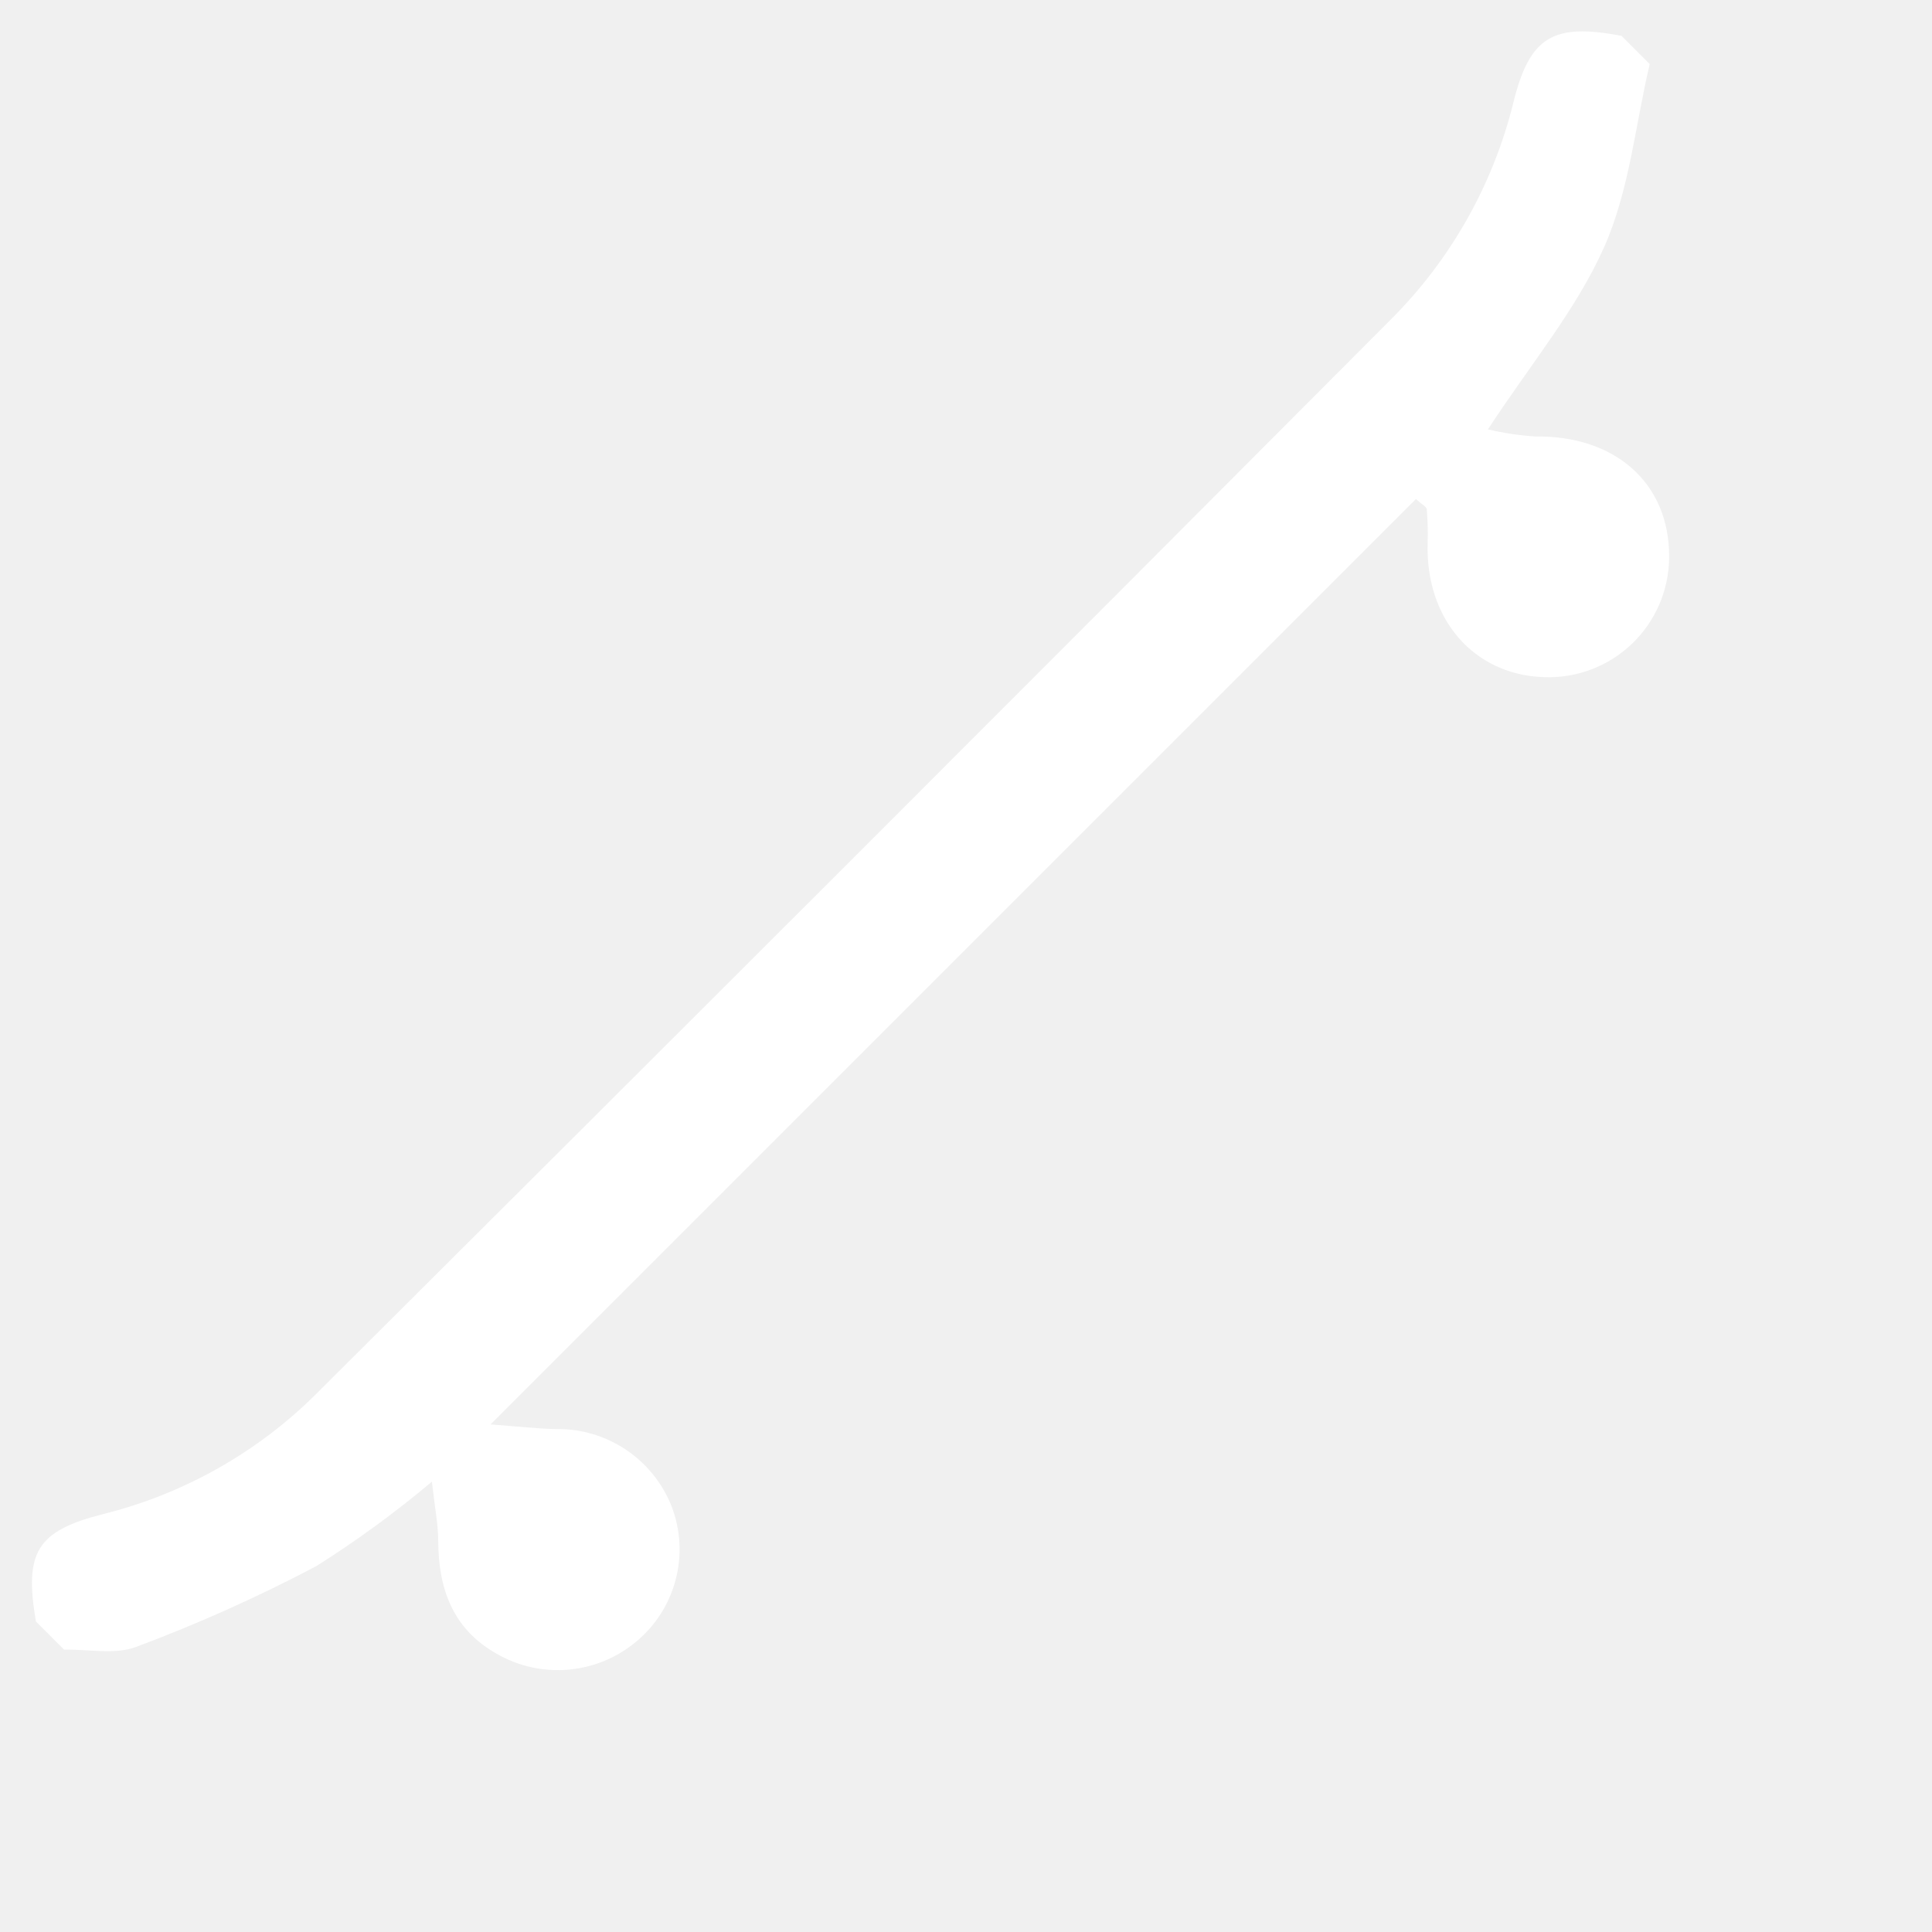
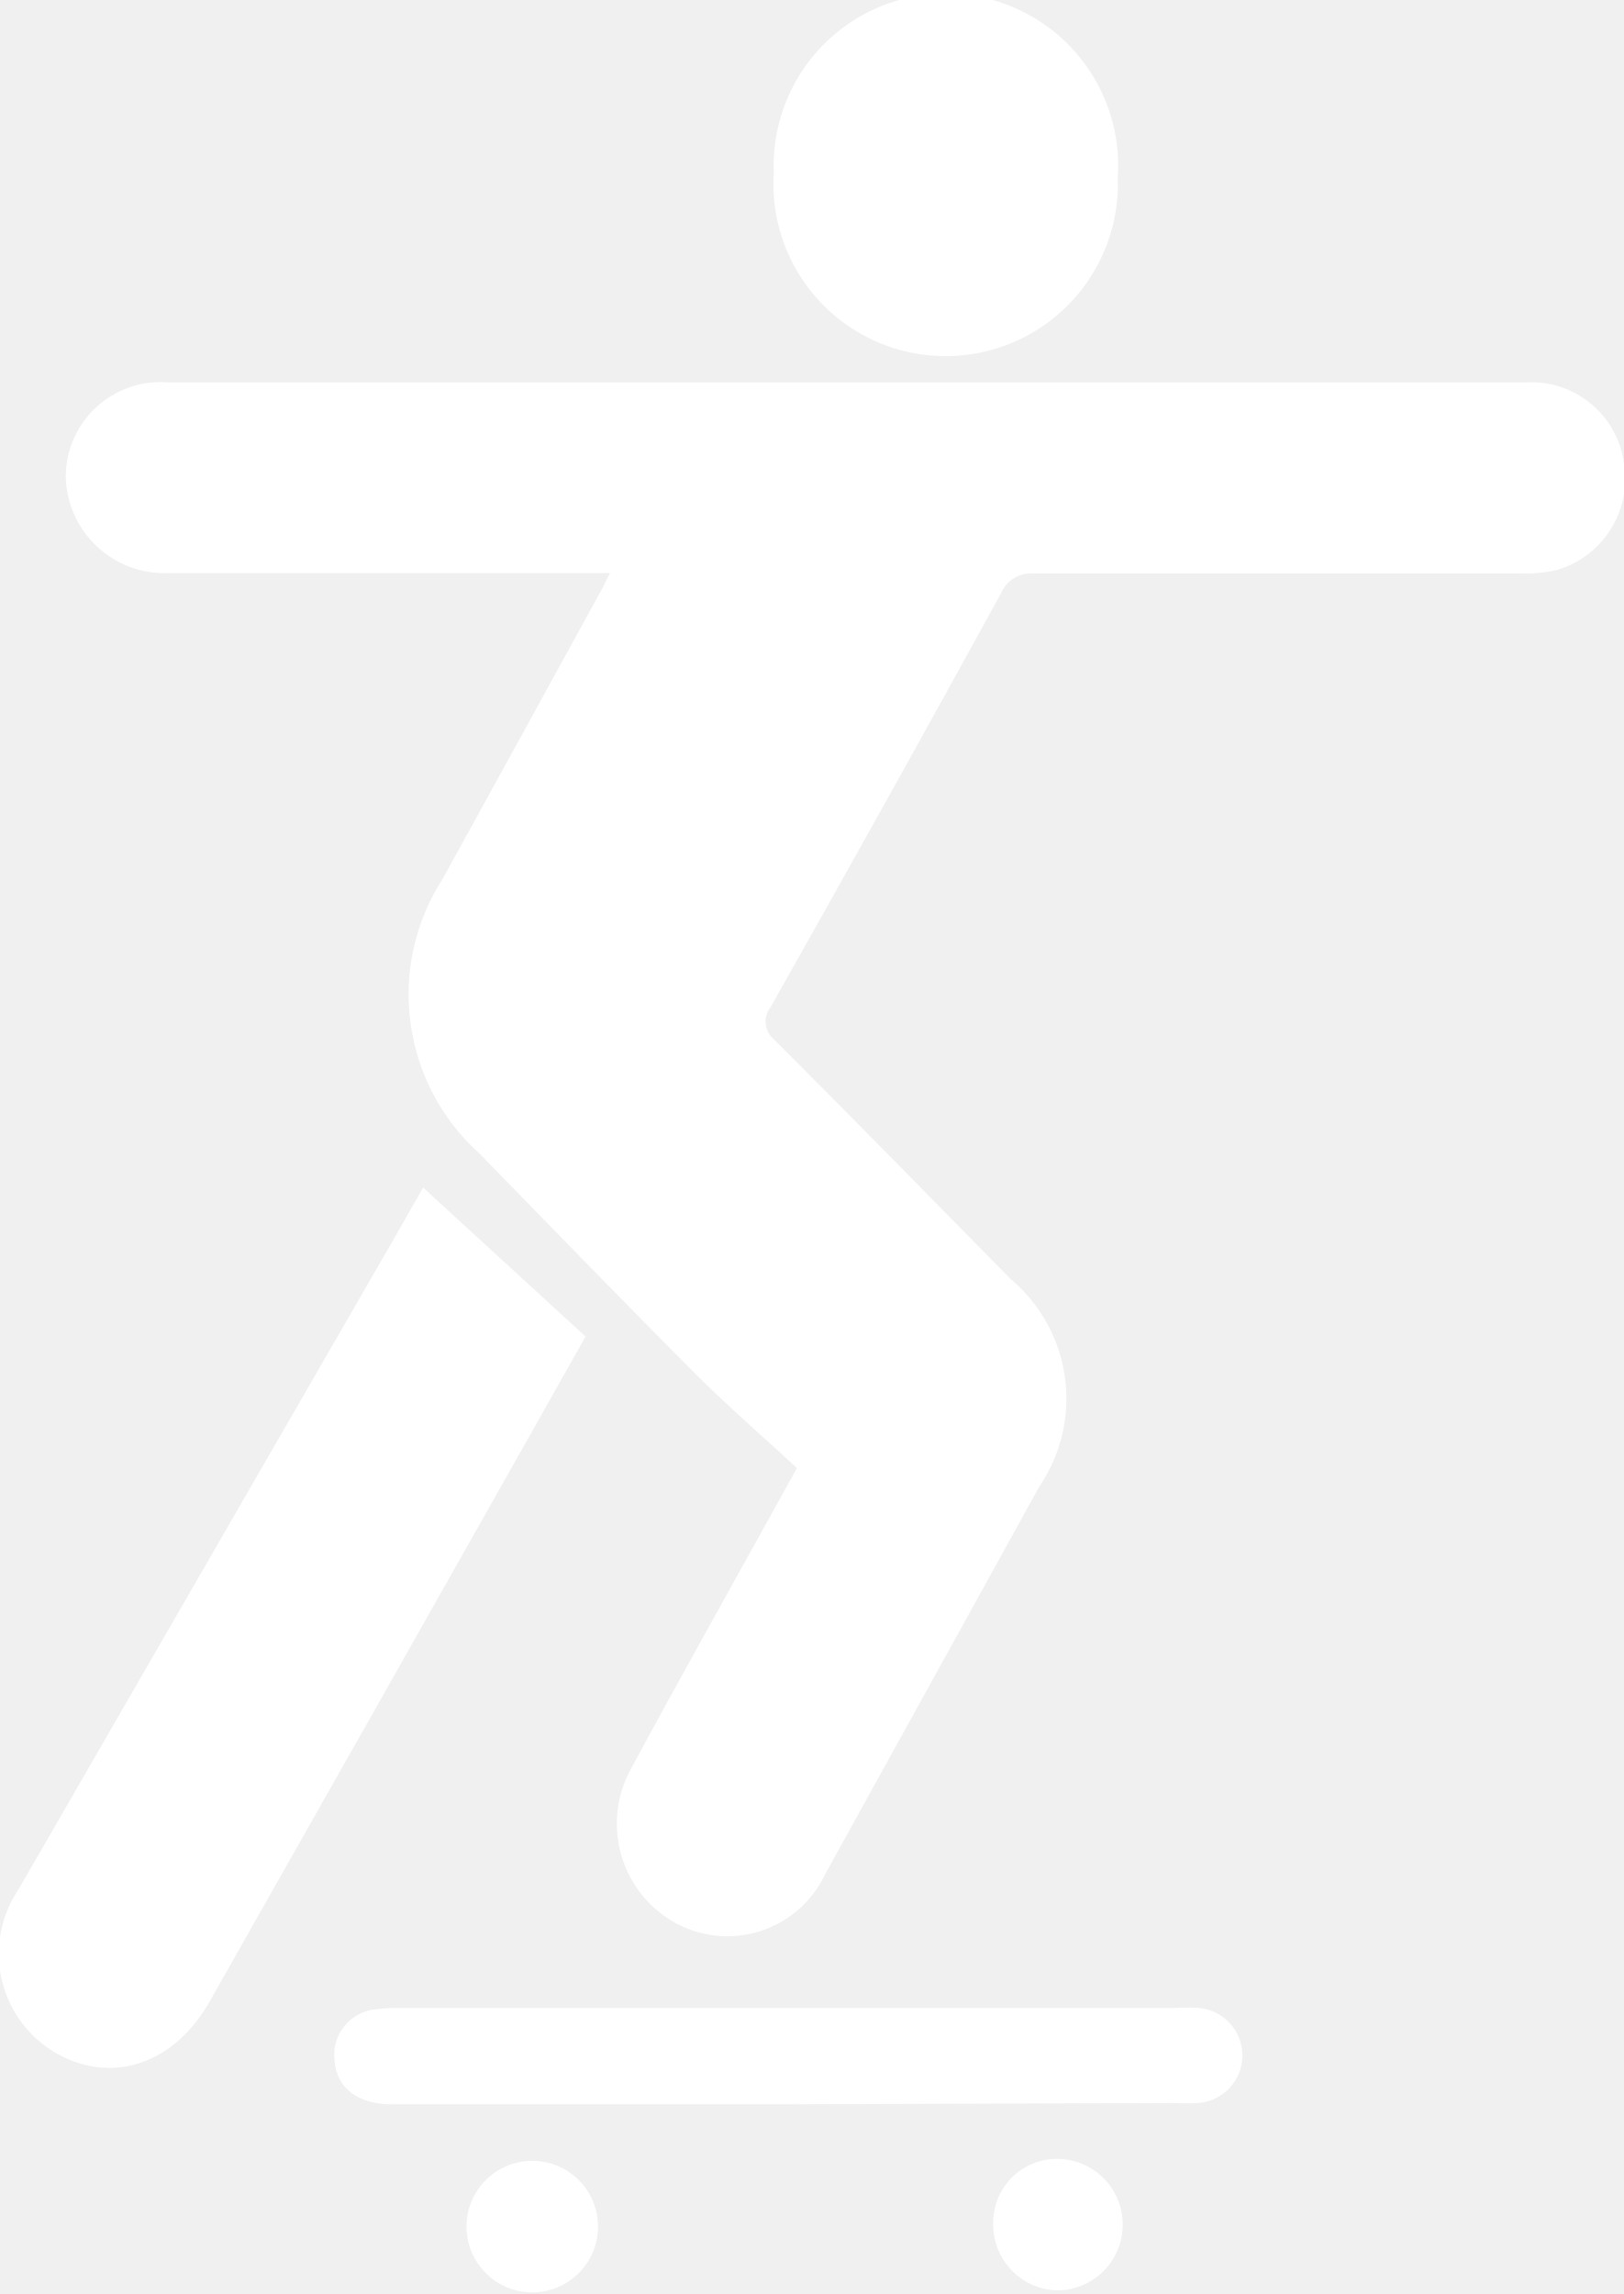
- <svg xmlns="http://www.w3.org/2000/svg" width="95.71" height="95.71" viewBox="0 0 95.71 95.71">
-   <g id="Group_6" data-name="Group 6" transform="translate(0 78.547) rotate(-45)">
-     <path id="Path_2" data-name="Path 2" d="M0,2.516C2.014-.322,3.188-.631,6.117,1.11A22.766,22.766,0,0,0,17.843,4.364q37.6.084,75.205.007A22.964,22.964,0,0,0,105,1.041c2.858-1.718,4.157-1.365,6.086,1.475V4.491c-2.66,1.646-5.155,3.724-8.025,4.823-3.15,1.208-6.644,1.514-10.44,2.307a14.426,14.426,0,0,0,1.41,1.907c2.853,2.778,3.059,6.358.461,8.918a5.969,5.969,0,0,1-8.591-.187c-2.378-2.535-2.115-6.185.624-8.765a15.034,15.034,0,0,0,1.157-1.216c.077-.09,0-.313-.022-.738H22.829c.9,1.048,1.476,1.774,2.113,2.439a6.052,6.052,0,0,1,1.352,6.787,5.939,5.939,0,0,1-5.977,3.484,6.054,6.054,0,0,1-5.309-4.468c-.671-2.4.238-4.318,1.912-6,.577-.581,1.037-1.276,1.848-2.292A51.888,51.888,0,0,1,11.761,10.4,76.458,76.458,0,0,1,2.638,6.927C1.6,6.465.87,5.322,0,4.491Z" transform="translate(0 0)" fill="#fff" />
+ <svg xmlns="http://www.w3.org/2000/svg" viewBox="0 0 49.39 69.77">
+   <defs>
+     <style>.cls-1{fill:#fff;}</style>
+   </defs>
+   <g id="Layer_2" data-name="Layer 2">
+     <g id="Layer_1-2" data-name="Layer 1">
+       <path class="cls-1" d="M24.24,44.65c-1-.93-2.07-1.85-3.06-2.84-2.22-2.22-4.4-4.48-6.6-6.73a6.5,6.5,0,0,1-1.11-8.36c1.58-2.86,3.14-5.71,4.71-8.57.12-.2.22-.41.37-.72h-.83c-4.21,0-8.42,0-12.62,0A3,3,0,0,1,2,14.5a2.88,2.88,0,0,1,3.1-2.87q20.66,0,41.3,0a2.85,2.85,0,0,1,3,2.48,2.89,2.89,0,0,1-2.06,3.23,4.07,4.07,0,0,1-1,.1c-5,0-9.93,0-14.9,0a1,1,0,0,0-1,.62q-3.46,6.3-7,12.57a.71.71,0,0,0,.12,1c2.41,2.41,4.79,4.84,7.18,7.27a4.75,4.75,0,0,1,.88,6.3L25.1,57a3.29,3.29,0,0,1-4.51,1.51,3.45,3.45,0,0,1-1.4-4.71C20.8,50.82,22.46,47.87,24.24,44.65Z" />
+       <path class="cls-1" d="M12.87,36.12l4.94,4.53-1.69,3q-4.86,8.61-9.73,17.2c-1.06,1.9-2.94,2.56-4.64,1.62a3.49,3.49,0,0,1-1.19-5L10.78,39.76C11.51,38.5,12.24,37.23,12.87,36.12Z" />
+       <path class="cls-1" d="M23.54,5.33A5.24,5.24,0,1,1,34,5.4a5.24,5.24,0,1,1-10.47-.07Z" />
+       <path class="cls-1" d="M24,64H11.91c-1,0-1.65-.47-1.73-1.29a1.4,1.4,0,0,1,1.11-1.58,4.9,4.9,0,0,1,.77-.06H35.82a4.56,4.56,0,0,1,.64,0,1.45,1.45,0,0,1,0,2.89,5.56,5.56,0,0,1-.71,0Z" />
+       <path class="cls-1" d="M30.21,67.66a1.94,1.94,0,0,1,1.94-2,2,2,0,0,1,2,2,2,2,0,0,1-2,2A2,2,0,0,1,30.21,67.66Z" />
+       <path class="cls-1" d="M18.19,67.72a2,2,0,1,1-2-2A2,2,0,0,1,18.19,67.72Z" />
+     </g>
  </g>
</svg>
